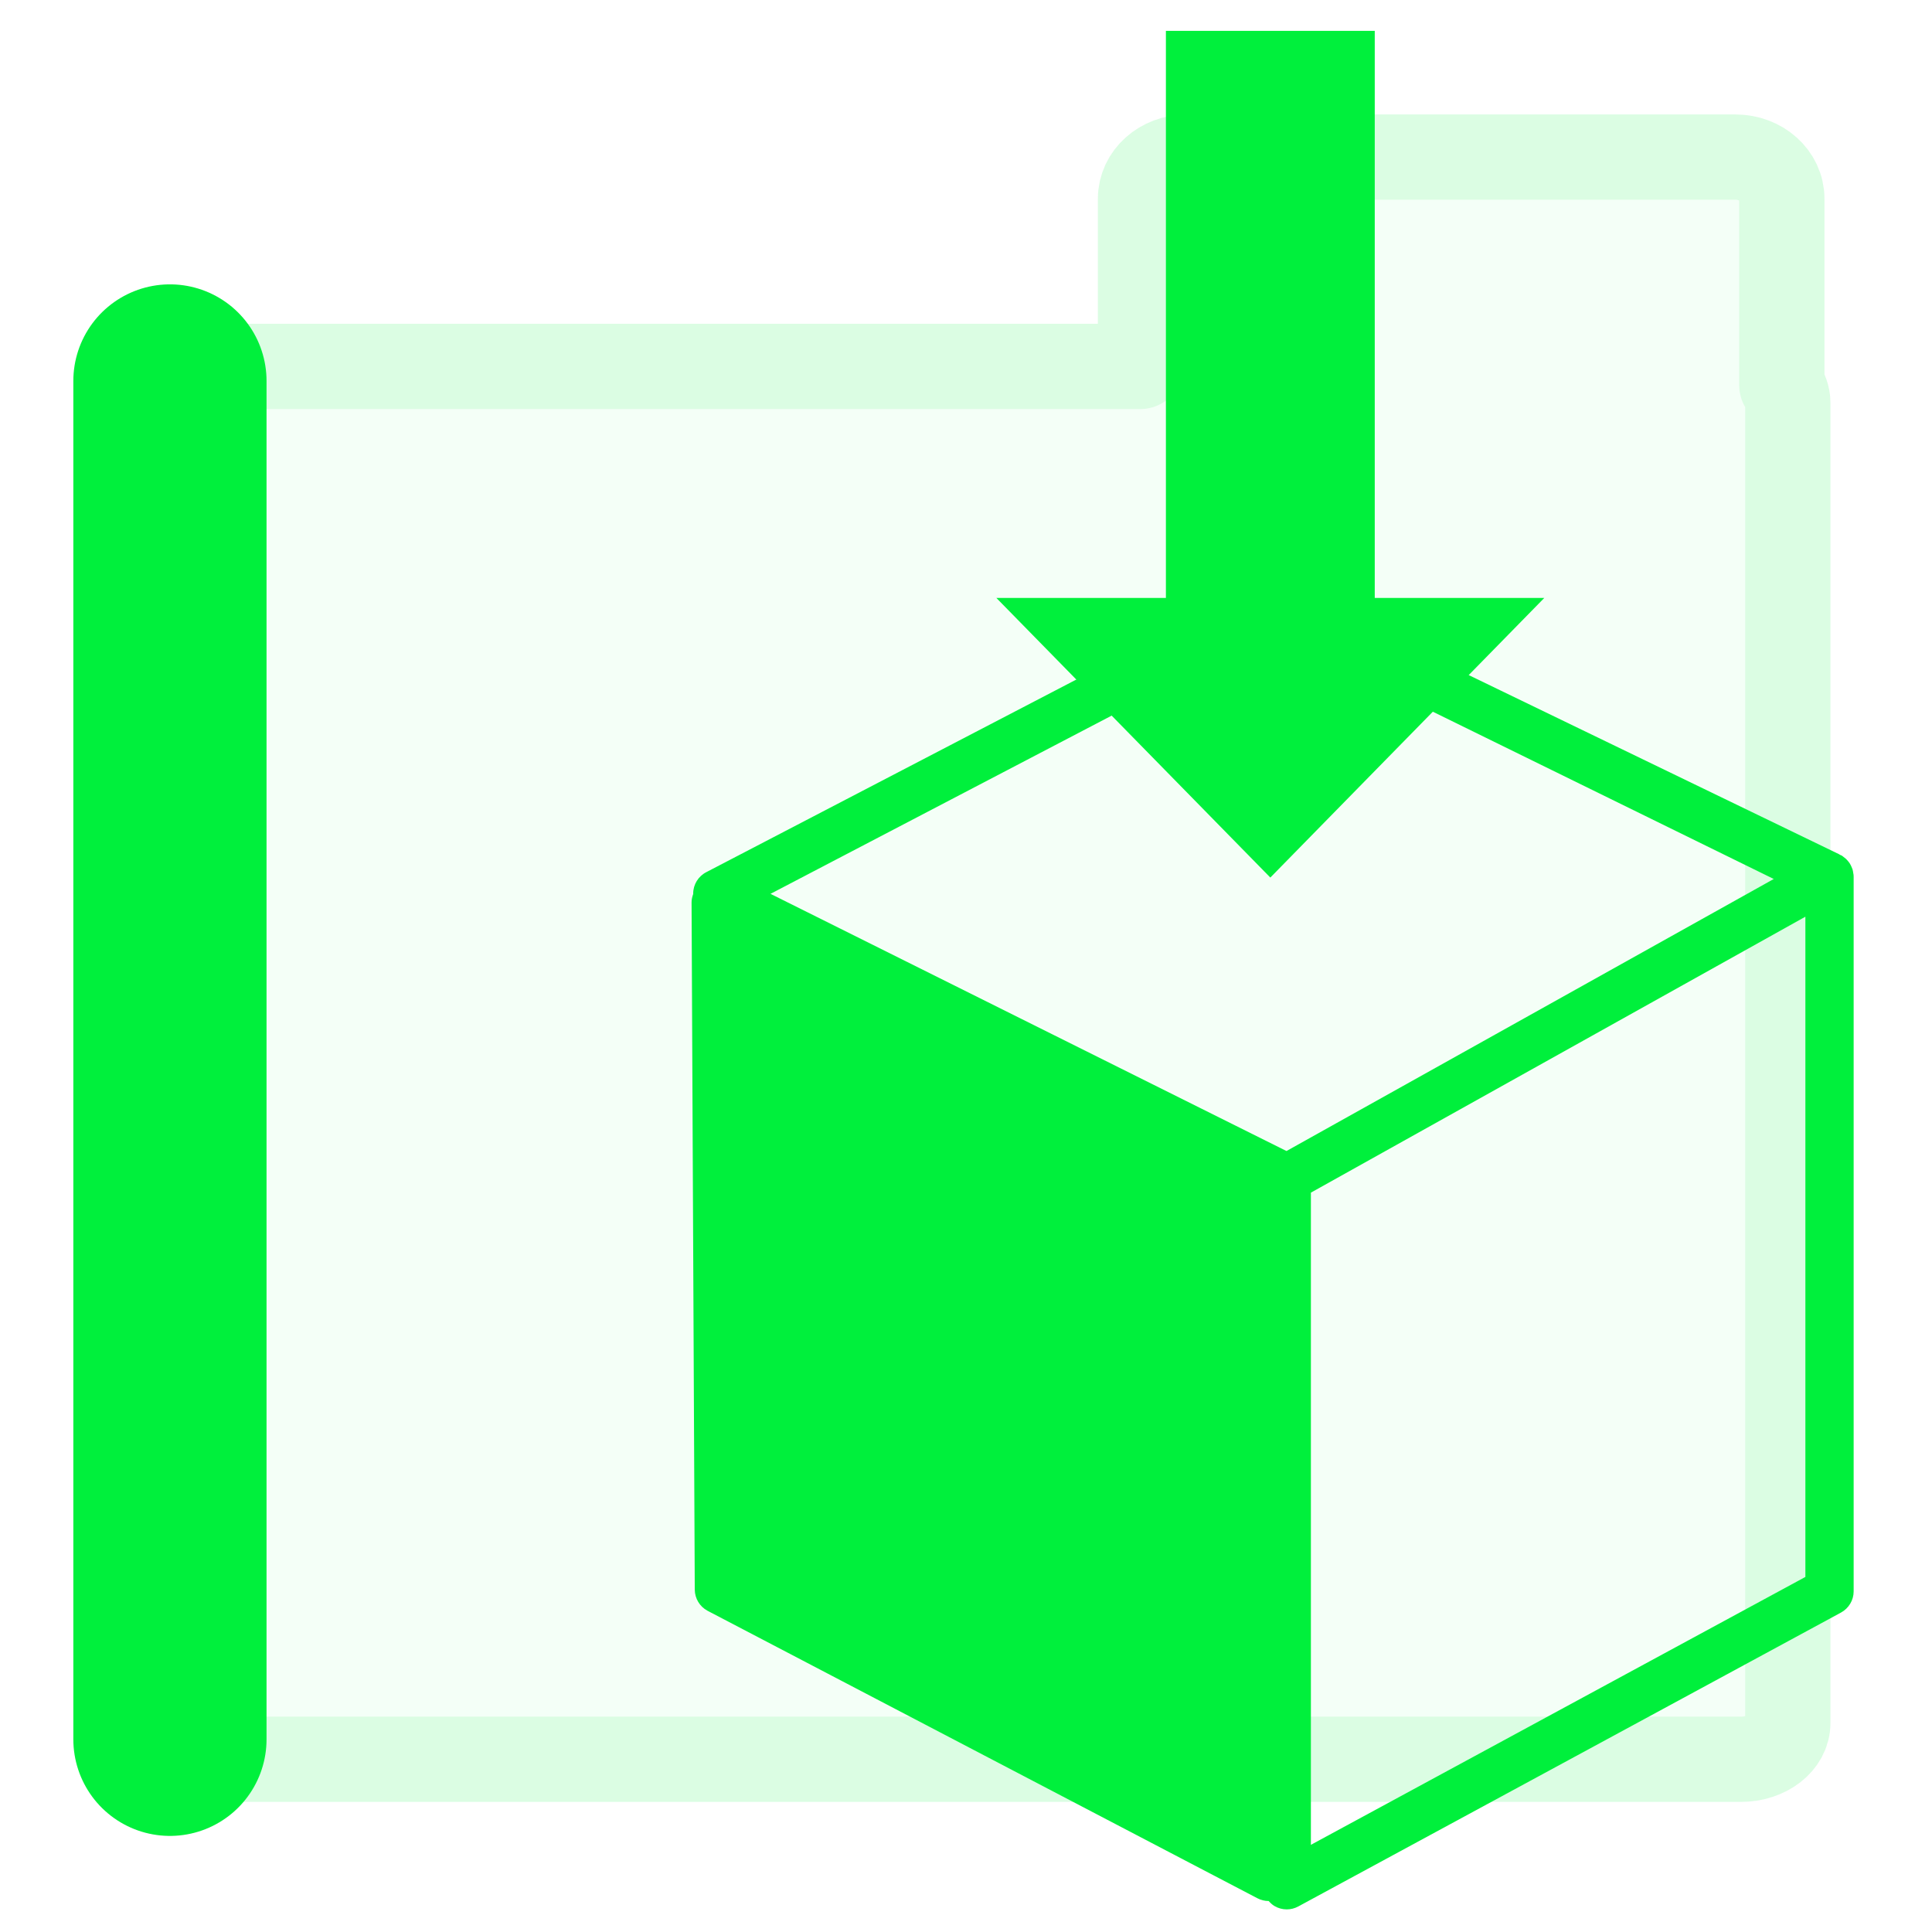
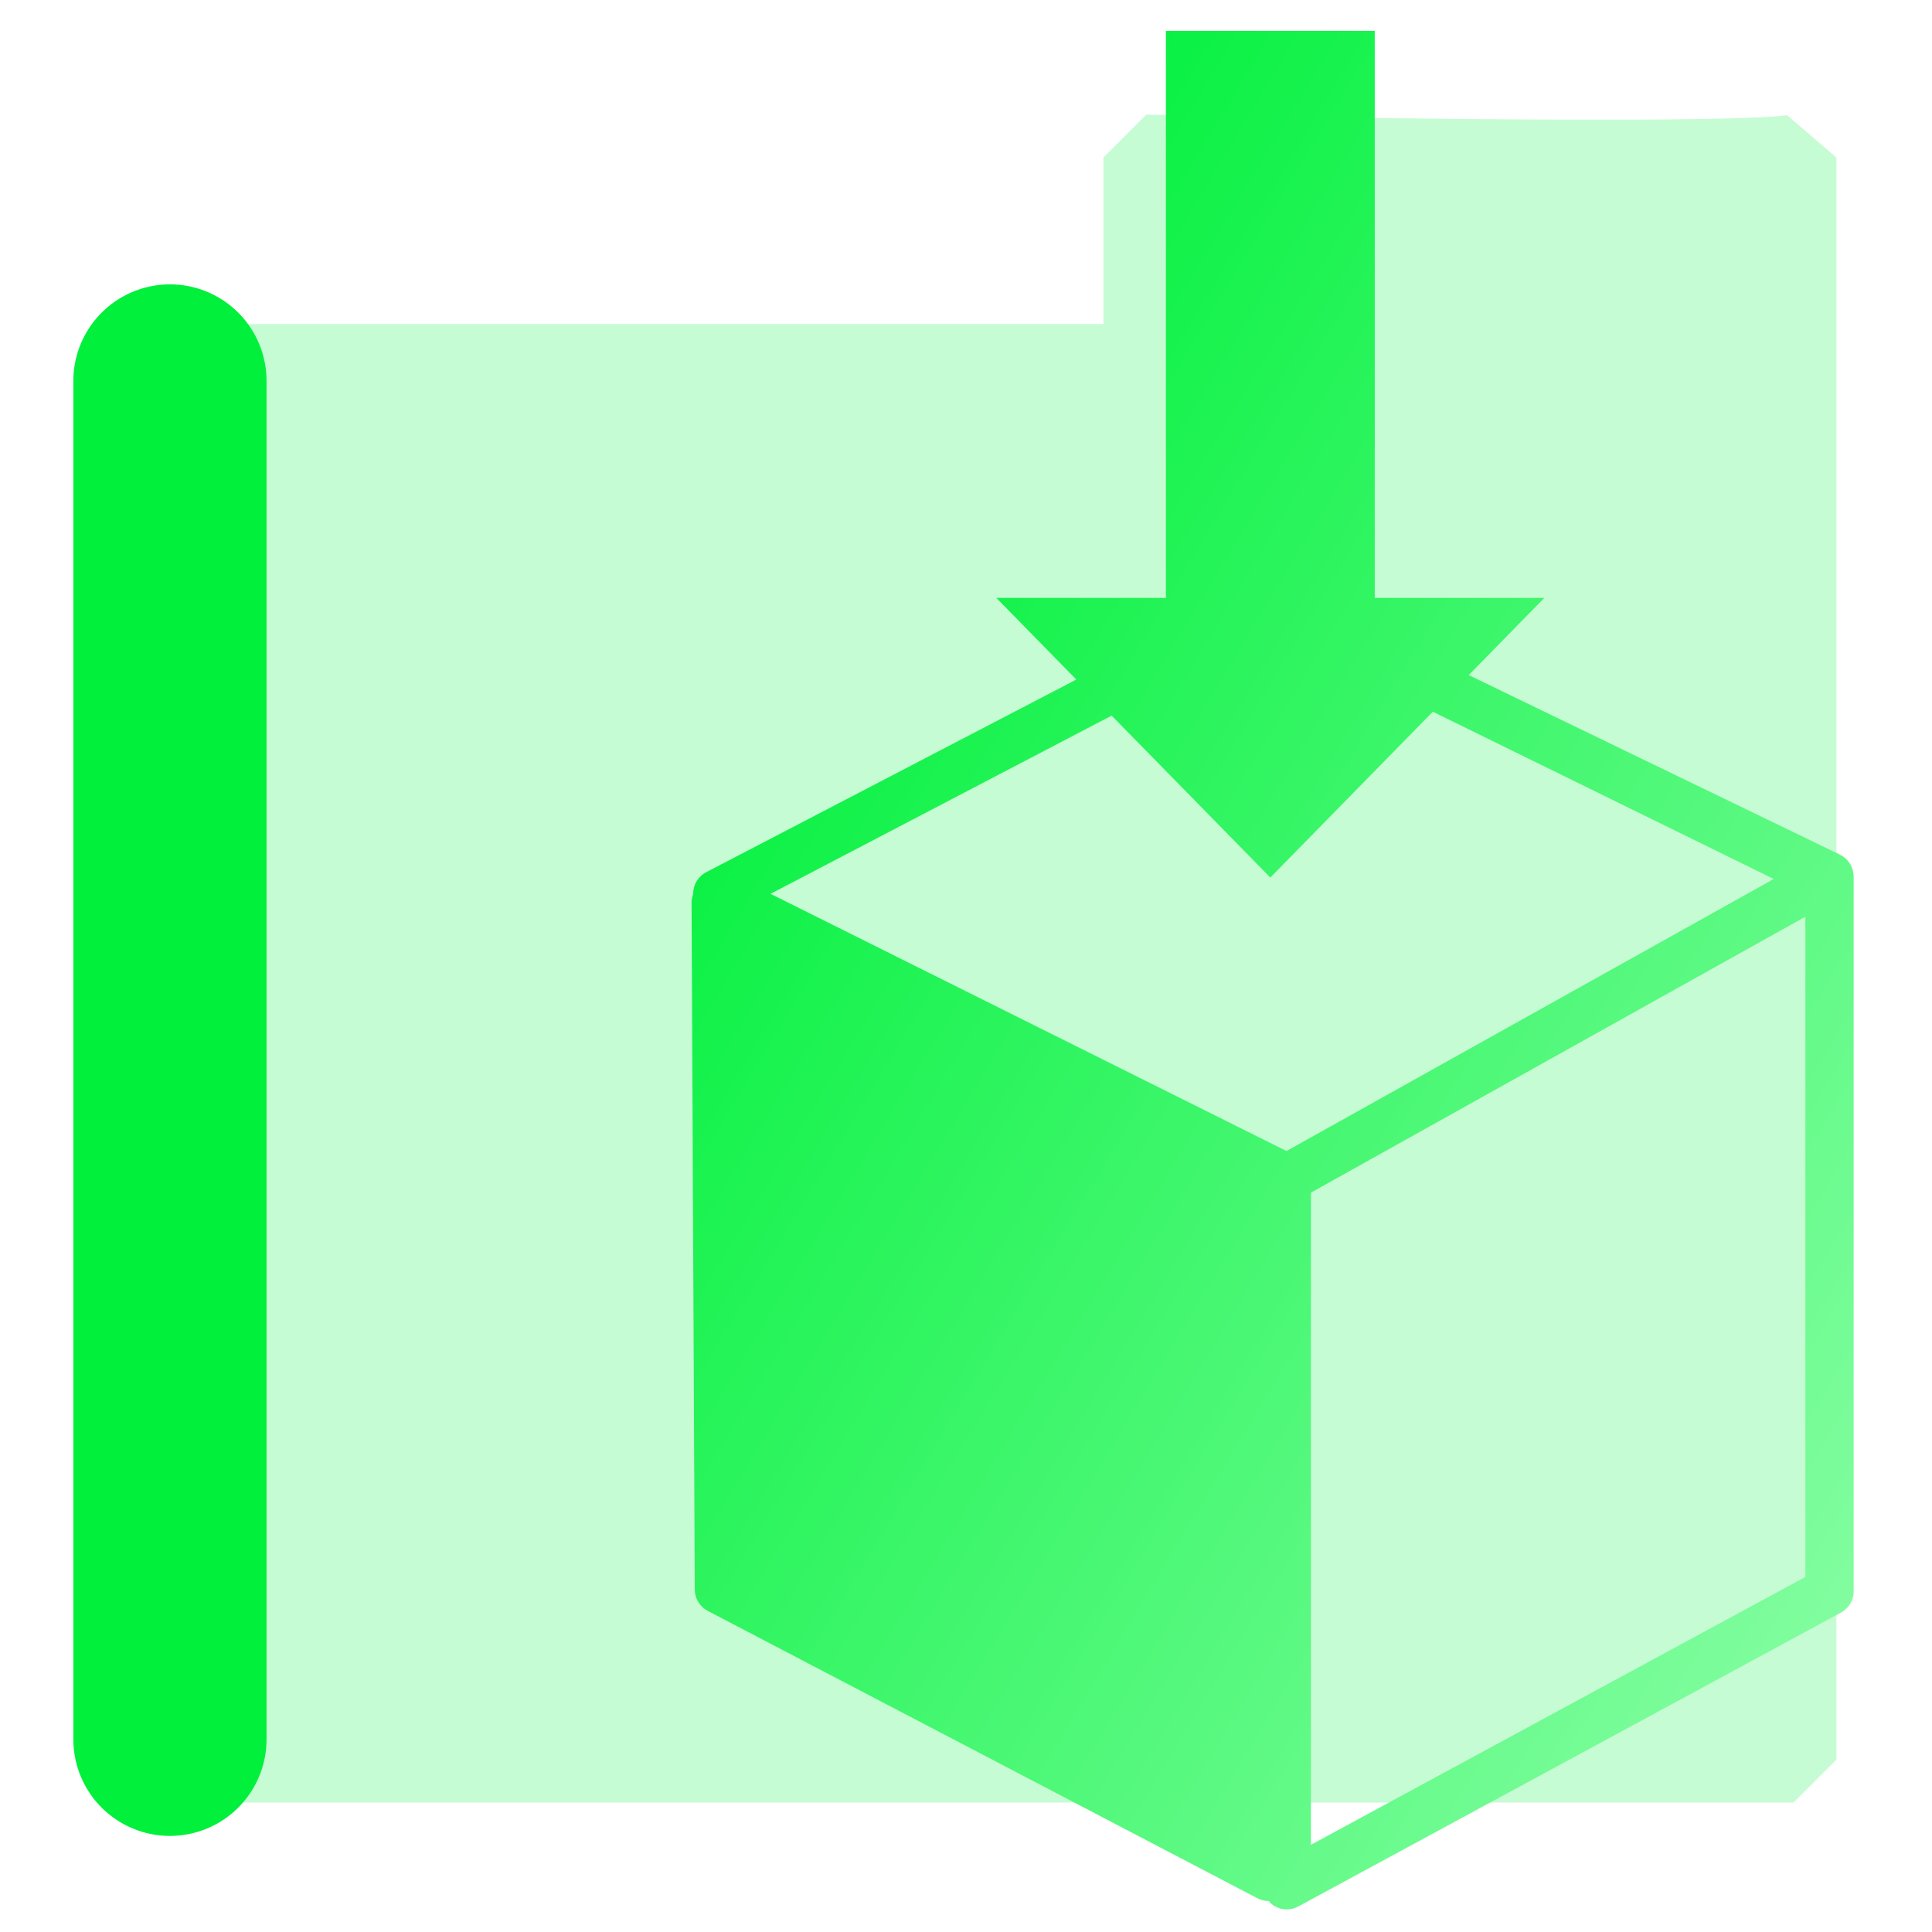
- <svg xmlns="http://www.w3.org/2000/svg" width="500" height="500" viewBox="0 0 500 500" version="1.1" id="svg1" xml:space="preserve">
+ <svg xmlns="http://www.w3.org/2000/svg" xmlns:xlink="http://www.w3.org/1999/xlink" width="500" height="500" viewBox="0 0 500 500" version="1.1" id="svg1" xml:space="preserve">
  <defs id="defs1">
+     <linearGradient id="linearGradient1">
+       <stop style="stop-color:#00f03c;stop-opacity:1;" offset="0" id="stop1" />
+       <stop style="stop-color:#96ffaf;stop-opacity:1;" offset="1" id="stop2" />
+     </linearGradient>
    <linearGradient id="swatch61">
      <stop style="stop-color:#5090d0;stop-opacity:1;" offset="0" id="stop61" />
    </linearGradient>
    <linearGradient id="swatch30">
      <stop style="stop-color:#f9f9f9;stop-opacity:1;" offset="0" id="stop30" />
    </linearGradient>
+     <linearGradient xlink:href="#linearGradient1" id="linearGradient2" x1="163.81" y1="180.145" x2="550.999" y2="413.753" gradientUnits="userSpaceOnUse" />
  </defs>
  <g id="layer1">
-     <path id="rect53-0" style="display:inline;opacity:0.144;fill:#00f03c;fill-opacity:0.314;fill-rule:nonzero;stroke:#00f03c;stroke-width:22.062;stroke-linecap:butt;stroke-linejoin:round;stroke-dasharray:none;stroke-opacity:1;paint-order:markers fill stroke" d="m 462.687,104.22 c 0,-1.649 -0.591,-3.173 -1.547,-4.518 v -48.27 c 0,-5.973 -5.364,-10.781 -12.025,-10.781 H 307.184 c -6.662,0 -12.023,4.808 -12.023,10.781 v 43.391 H 51.088 c -6.721,0 -12.131,4.191 -12.131,9.396 v 341.684 c 0,5.205 5.41,9.395 12.131,9.395 H 450.557 c 6.721,0 12.131,-4.189 12.131,-9.395 z" />
+     <path id="rect53-0-5" style="opacity:0.223;fill:#00f03c;fill-opacity:1;fill-rule:nonzero;stroke:#00f03c;stroke-width:22.162;stroke-linecap:butt;stroke-linejoin:bevel;stroke-miterlimit:10;stroke-dasharray:none;stroke-opacity:1;paint-order:normal" d="m 463.856,42.423 c -19.061,2.915 -158.178,0 -167.528,0 V 96.595 L 40.125,96.595 V 457.07 c 59.557,0 399.686,0 423.73,0 z" transform="translate(0.3239415,-1.655635)" />
    <path style="fill:none;stroke:#00f03c;stroke-width:50;stroke-linecap:round;stroke-linejoin:bevel;paint-order:markers fill stroke;stroke-opacity:1" d="M 43.979,450.132 V 98.591" id="path1" />
  </g>
  <g id="layer2">
-     <path d="m 178.978,233.532 0.829,177.86 c 0.013,2.287 1.274,4.383 3.286,5.464 l 142.266,74.382 c 0.929,0.495 1.945,0.744 2.961,0.744 0.004,0 0.007,0 0.013,0 0.429,0.487 0.908,0.944 1.478,1.285 0.983,0.586 2.091,0.882 3.203,0.882 1.024,0 2.041,-0.254 2.965,-0.753 l 140.467,-76.066 c 2.016,-1.094 3.278,-3.202 3.278,-5.485 V 226.795 c 0,-0.054 -0.021,-0.104 -0.021,-0.162 -0.004,-0.046 0.013,-0.087 0.013,-0.137 -0.007,-0.179 -0.079,-0.341 -0.091,-0.516 -0.054,-0.341 -0.091,-0.682 -0.196,-1.01 -0.075,-0.229 -0.171,-0.432 -0.267,-0.653 -0.129,-0.291 -0.258,-0.578 -0.433,-0.844 -0.129,-0.208 -0.283,-0.395 -0.437,-0.586 -0.196,-0.241 -0.4,-0.466 -0.633,-0.678 -0.183,-0.166 -0.379,-0.316 -0.587,-0.462 -0.133,-0.091 -0.246,-0.22 -0.391,-0.304 -0.133,-0.083 -0.287,-0.116 -0.433,-0.187 -0.121,-0.062 -0.217,-0.15 -0.337,-0.204 l -144.754,-70.016 c -1.687,-0.711 -3.598,-0.645 -5.239,0.175 l -143.087,74.482 c -2.099,1.056 -3.423,3.202 -3.436,5.543 0,0.037 0.017,0.07 0.017,0.104 -0.254,0.694 -0.437,1.426 -0.433,2.191 z M 459.047,227.481 332.943,297.884 199.405,231.324 328.953,163.649 Z M 339.257,477.44 V 308.654 l 127.974,-71.413 v 170.87 z" id="path1-7" style="fill:#00f03c;fill-opacity:1;stroke:none;stroke-width:4.162;stroke-opacity:1" />
-     <path style="opacity:1;fill:#00f03c;fill-opacity:1;stroke:none;stroke-width:35;stroke-linecap:round;stroke-miterlimit:10;stroke-opacity:1" d="M 341.761,28.009 H 322.241 V 134.011 h -31.697 l 51.217,52.274 51.217,-52.274 H 361.281 V 28.009 Z" id="path3" transform="matrix(1.384446,0,0,1.384446,-144.3899,-30.79004)" />
+     <path id="path1-7" style="fill:url(#linearGradient2);fill-opacity:1;stroke:none;stroke-width:4.162;stroke-opacity:1" d="M 301.734 7.986 L 301.734 154.74 L 257.852 154.74 L 278.551 175.867 L 182.83 225.693 C 180.731 226.75 179.407 228.895 179.395 231.236 C 179.395 231.274 179.412 231.306 179.412 231.34 C 179.158 232.034 178.974 232.766 178.979 233.531 L 179.807 411.393 C 179.82 413.68 181.082 415.774 183.094 416.855 L 325.359 491.238 C 326.288 491.733 327.304 491.982 328.32 491.982 L 328.334 491.982 C 328.763 492.469 329.242 492.927 329.812 493.268 C 330.795 493.854 331.902 494.148 333.014 494.148 C 334.038 494.148 335.056 493.895 335.98 493.396 L 476.447 417.33 C 478.463 416.236 479.725 414.129 479.725 411.846 L 479.725 226.795 C 479.725 226.741 479.703 226.691 479.703 226.633 C 479.699 226.587 479.717 226.546 479.717 226.496 C 479.71 226.317 479.637 226.155 479.625 225.98 C 479.571 225.639 479.534 225.297 479.43 224.969 C 479.355 224.74 479.258 224.537 479.162 224.316 C 479.033 224.025 478.905 223.739 478.73 223.473 C 478.601 223.265 478.447 223.078 478.293 222.887 C 478.097 222.646 477.893 222.421 477.66 222.209 C 477.477 222.043 477.281 221.892 477.072 221.746 C 476.939 221.655 476.827 221.527 476.682 221.443 C 476.548 221.36 476.394 221.327 476.248 221.256 C 476.127 221.193 476.031 221.107 475.91 221.053 L 380.102 174.711 L 399.668 154.74 L 355.785 154.74 L 355.785 7.986 L 328.76 7.986 L 301.734 7.986 z M 370.814 184.189 L 459.047 227.48 L 332.943 297.883 L 199.406 231.324 L 287.697 185.201 L 328.76 227.111 L 370.814 184.189 z M 467.23 237.242 L 467.23 408.111 L 339.256 477.439 L 339.256 308.654 L 467.23 237.242 z " />
  </g>
</svg>
